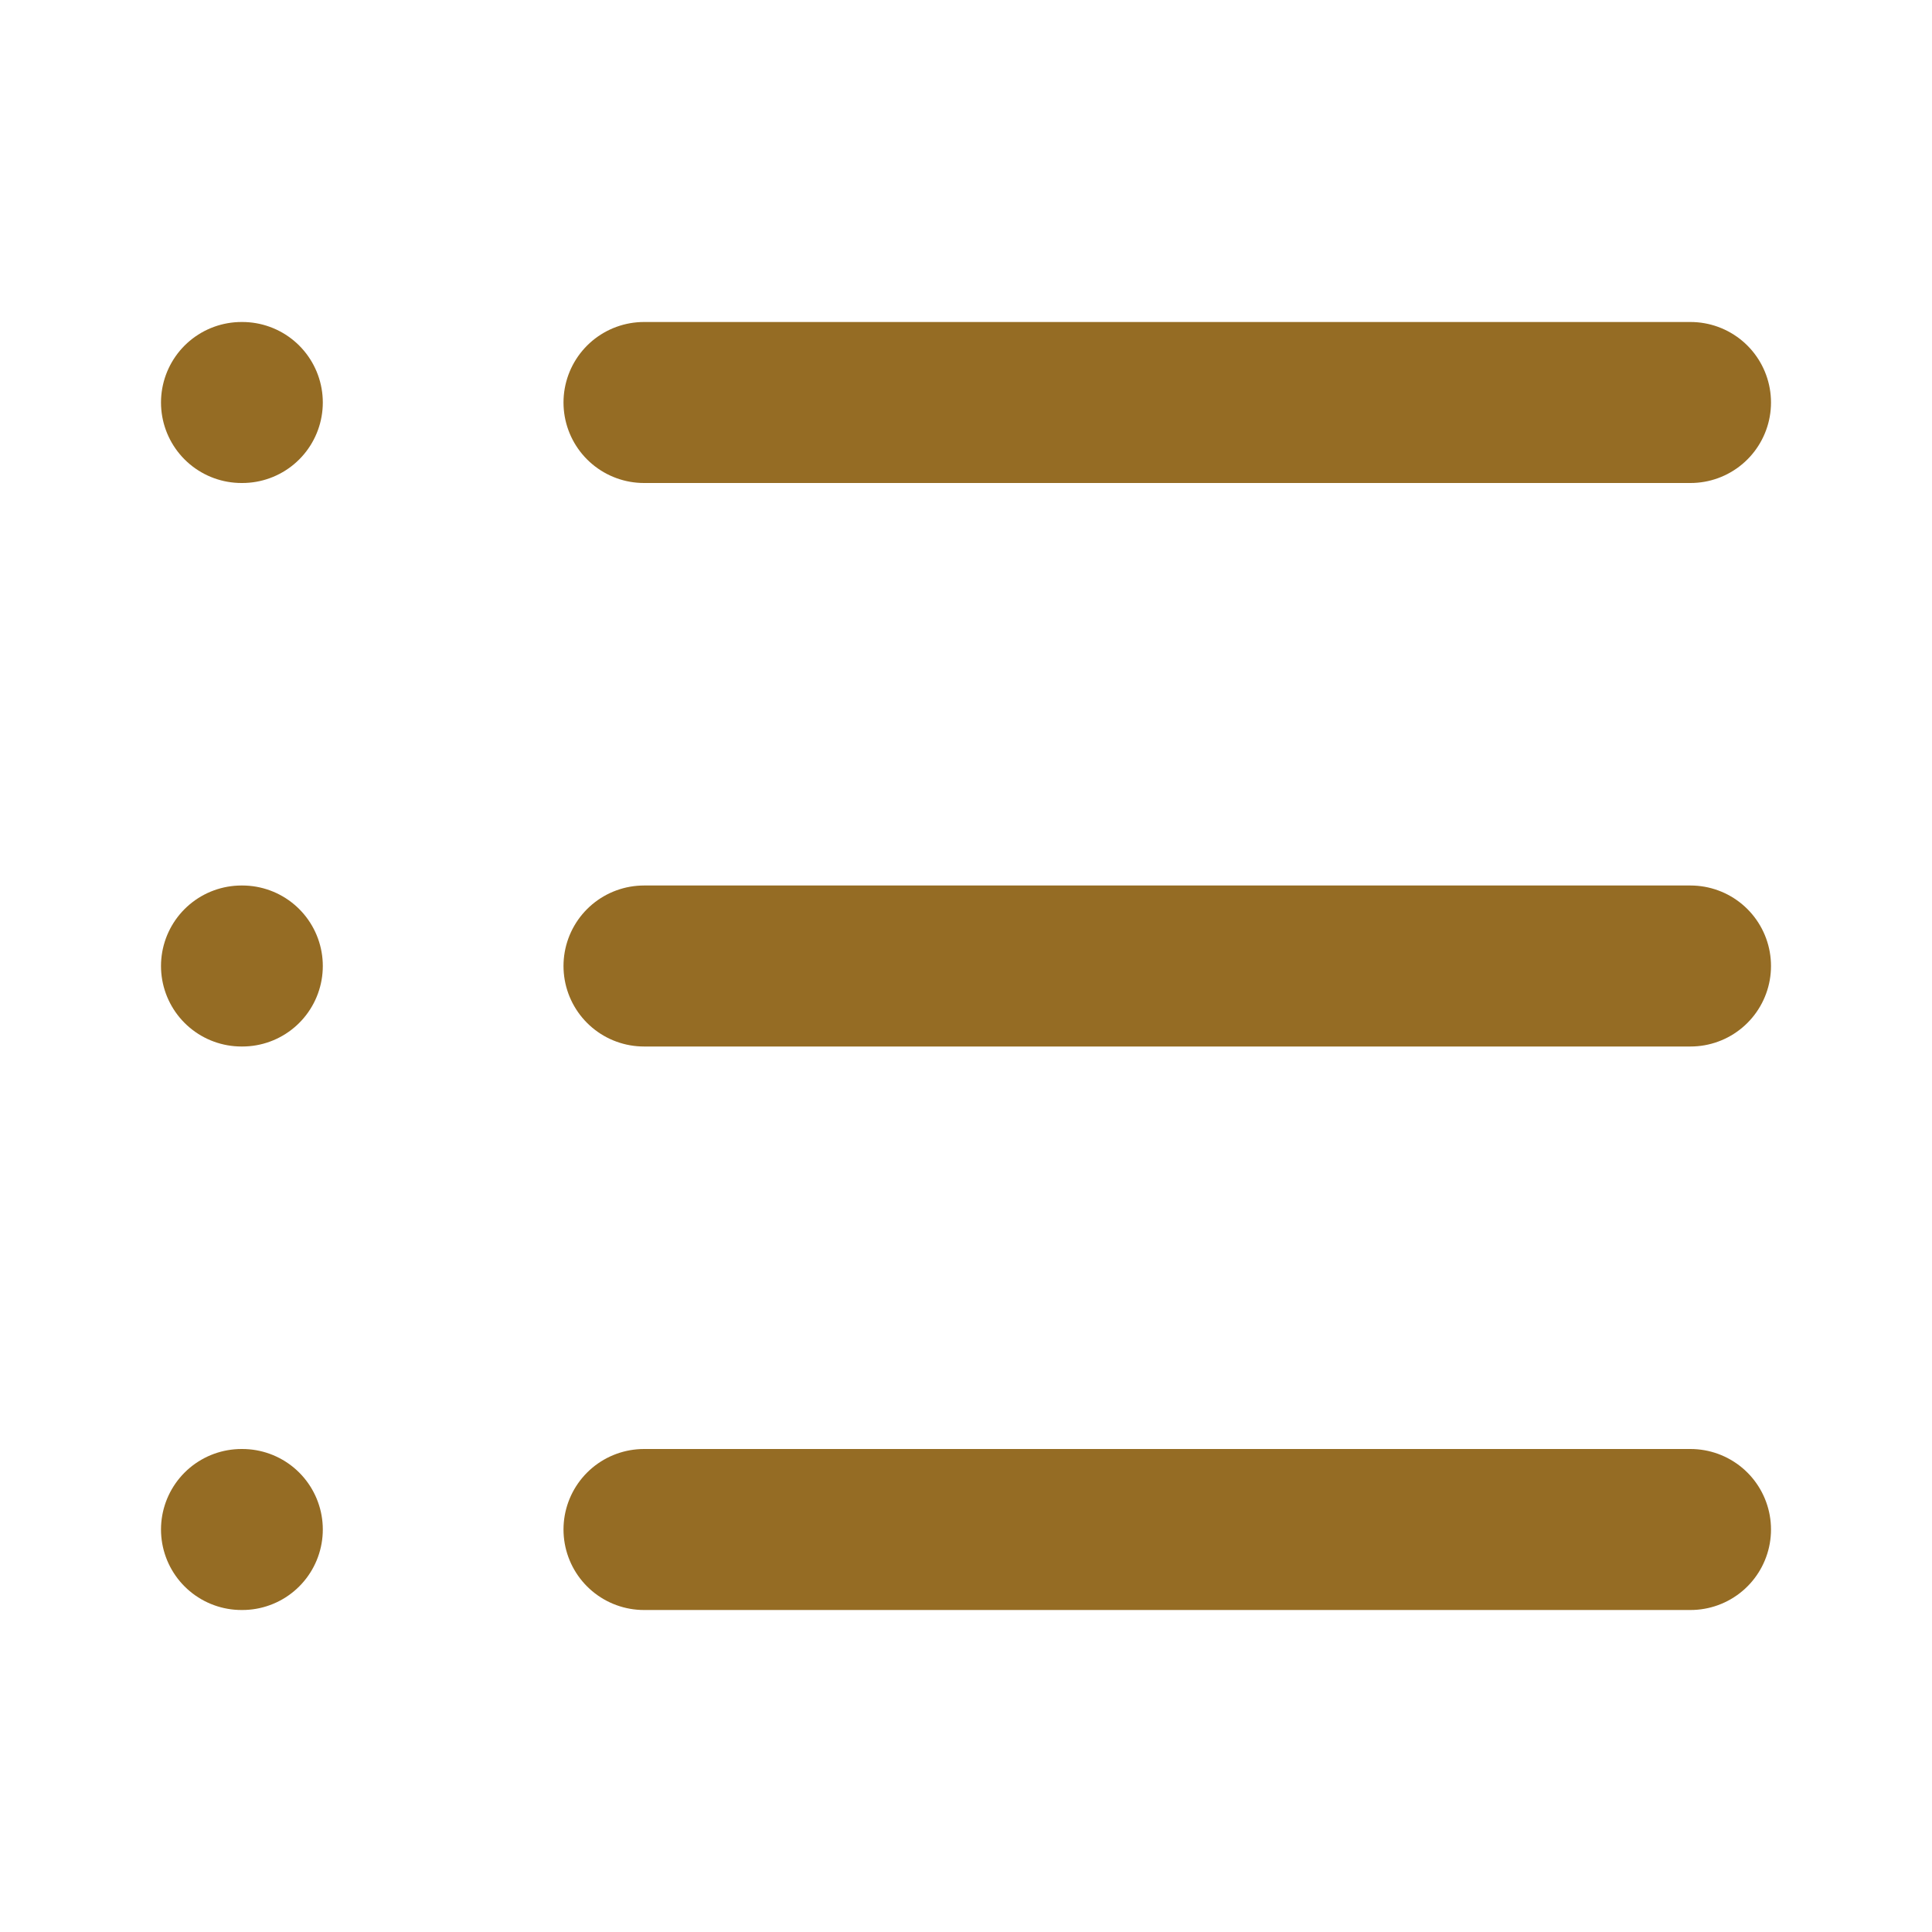
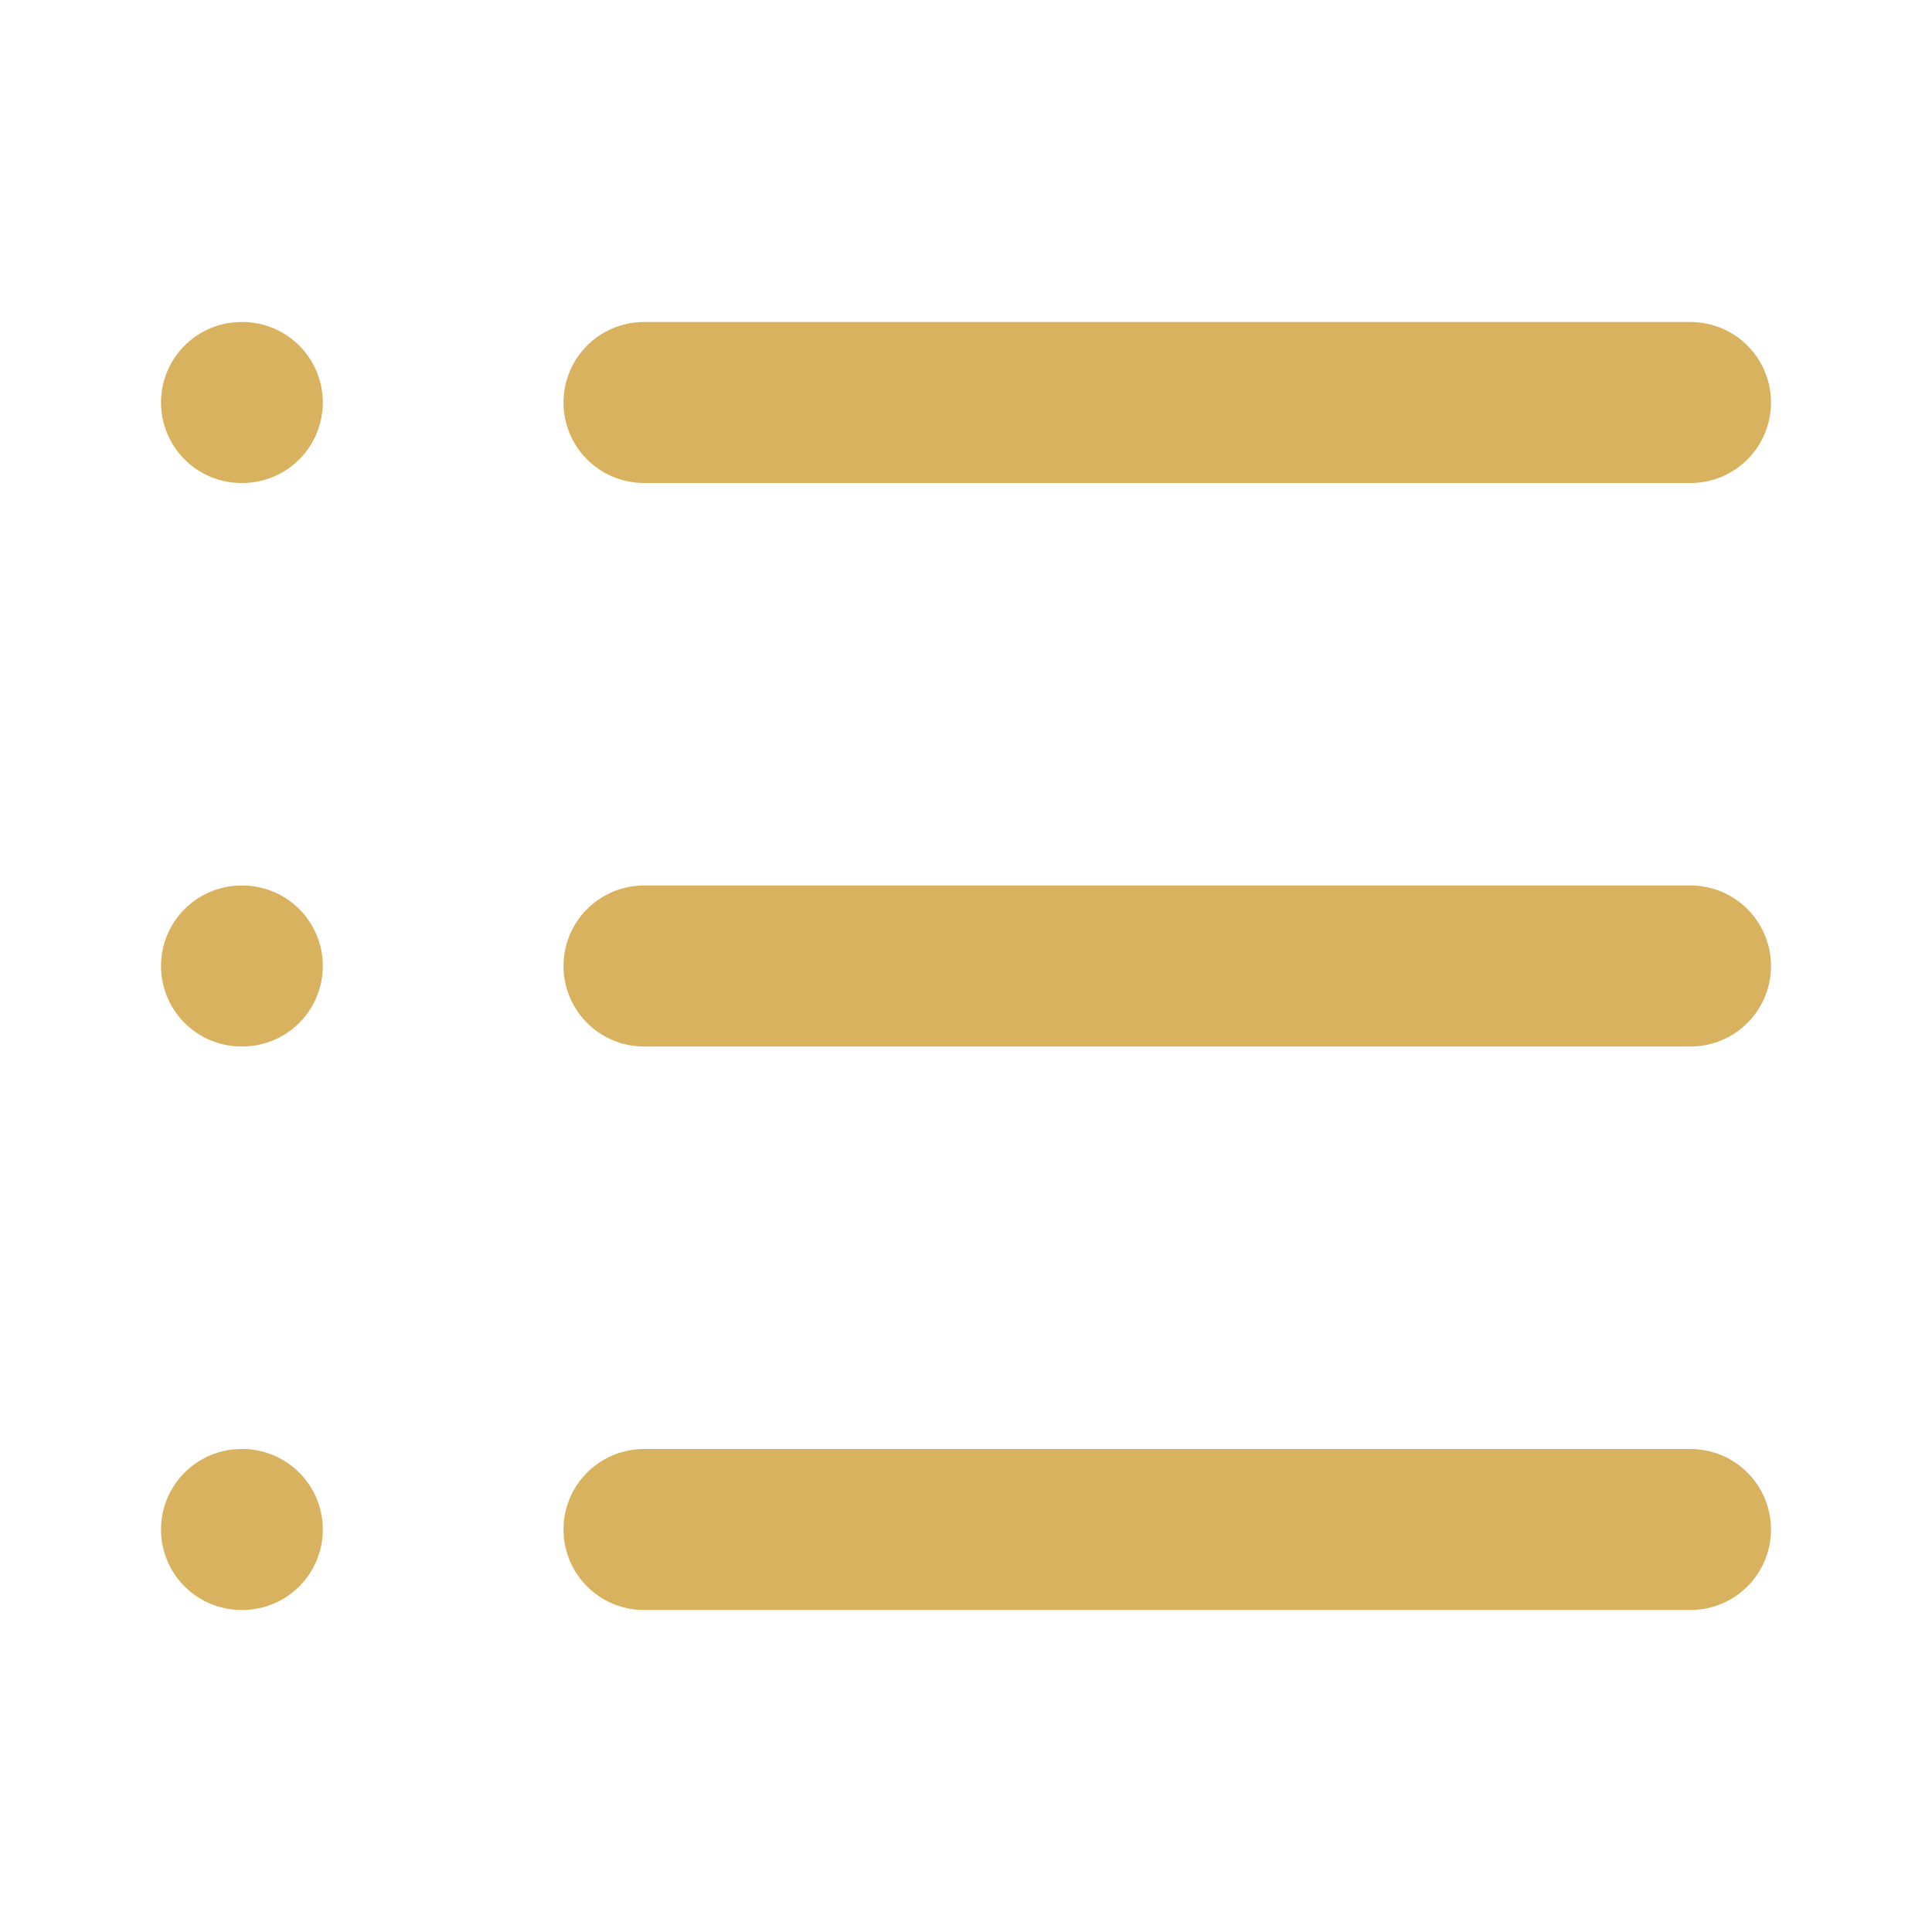
- <svg xmlns="http://www.w3.org/2000/svg" width="24" height="24" viewBox="0 0 24 24" fill="none" stroke="#956C24" stroke-width="2" stroke-linecap="round" stroke-linejoin="round">
+ <svg xmlns="http://www.w3.org/2000/svg" width="24" height="24" viewBox="0 0 24 24" fill="none" stroke="#D8B25E" stroke-width="2" stroke-linecap="round" stroke-linejoin="round">
  <path d="M3 5h.01" />
  <path d="M3 12h.01" />
  <path d="M3 19h.01" />
  <path d="M8 5h13" />
  <path d="M8 12h13" />
  <path d="M8 19h13" />
</svg>
